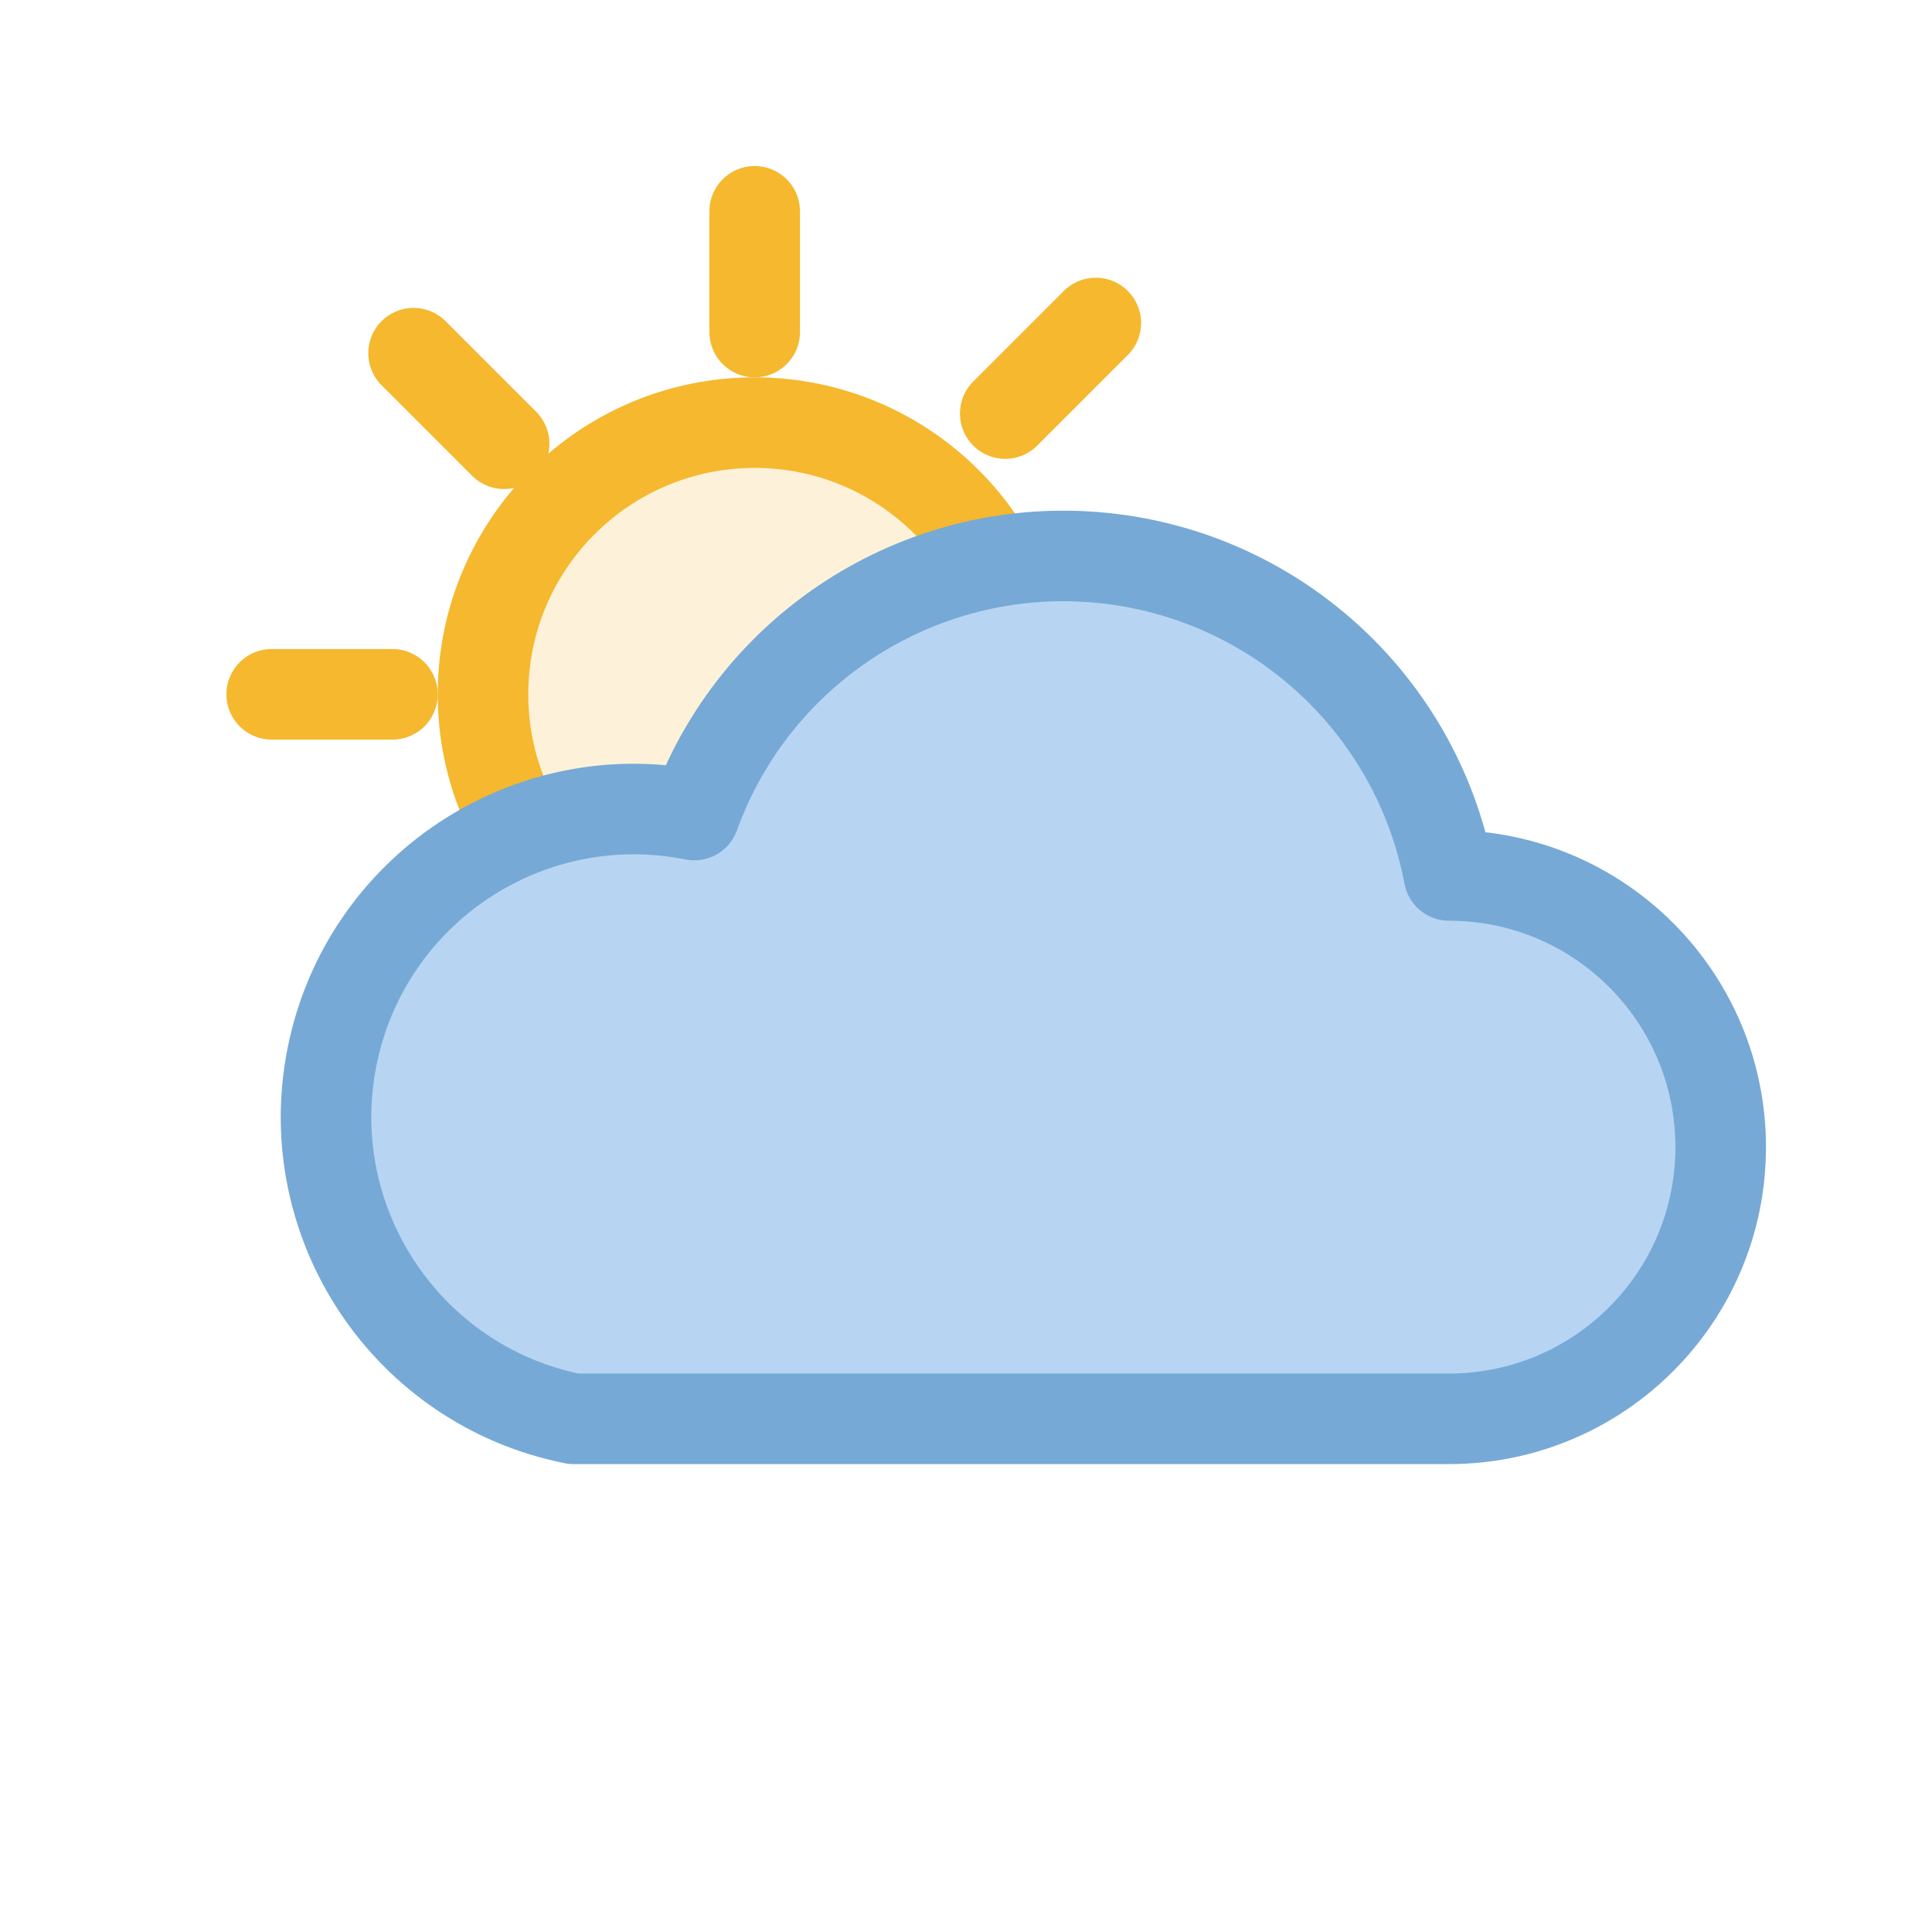
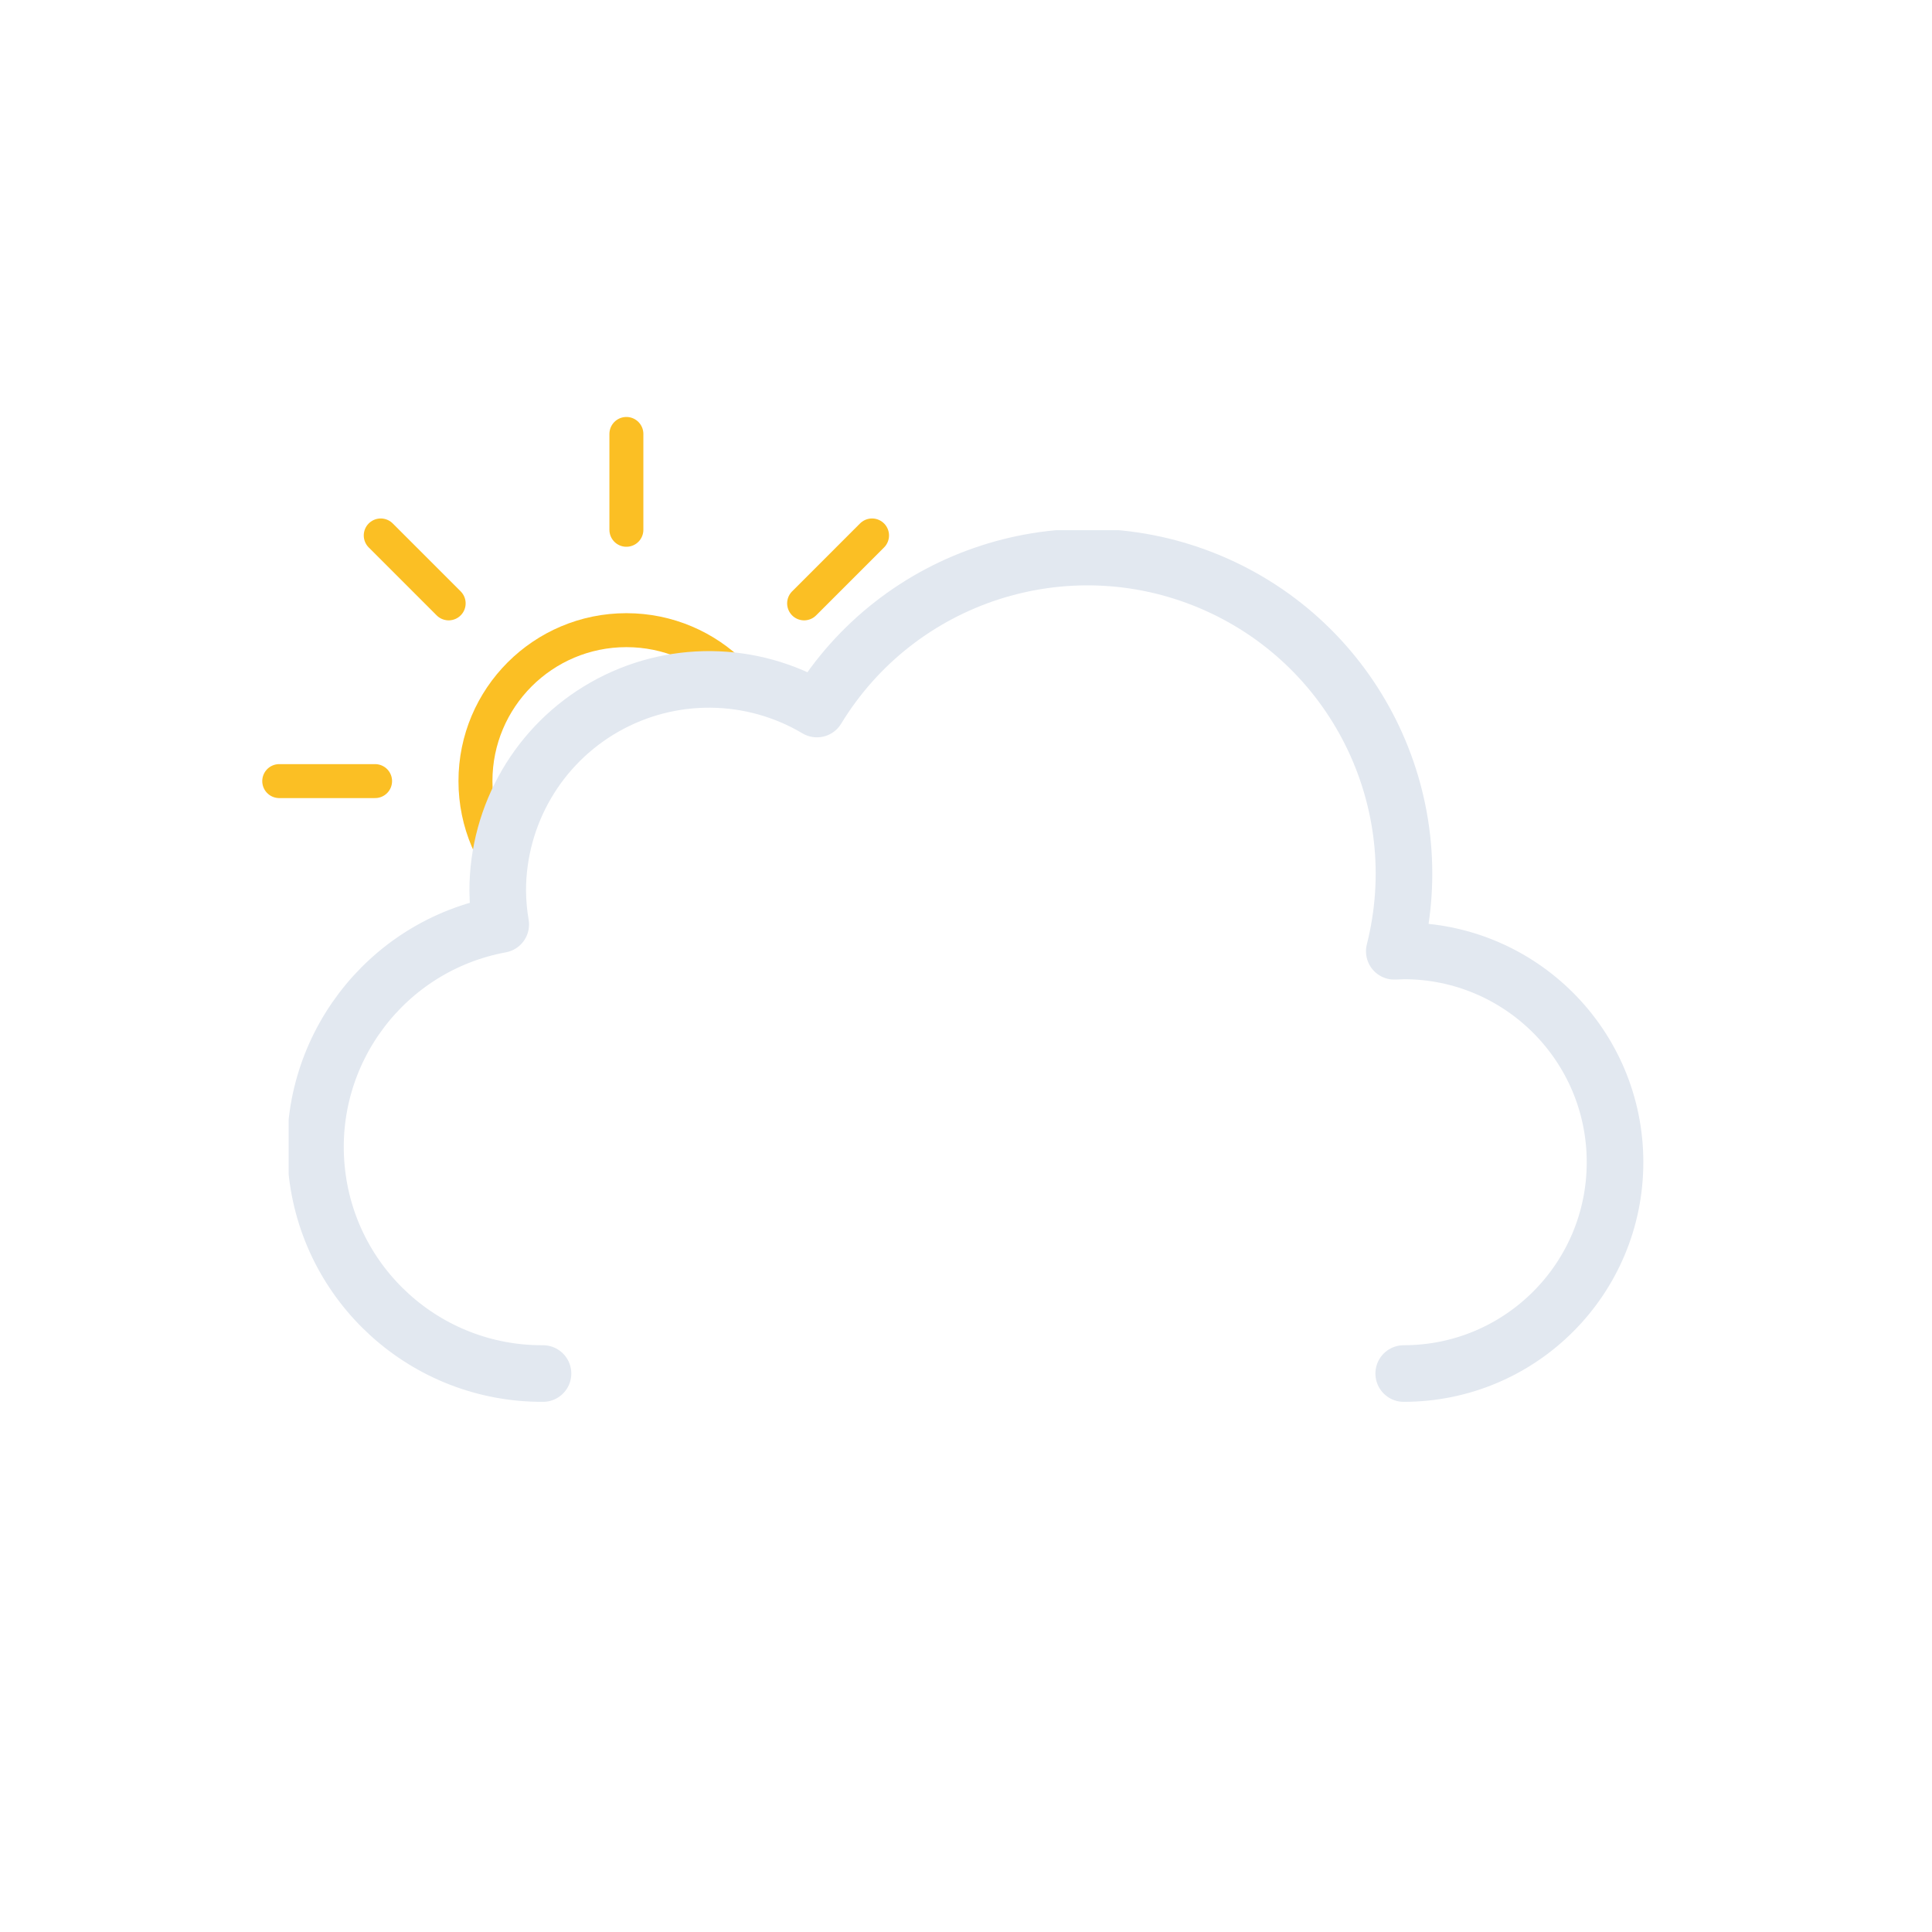
- <svg xmlns="http://www.w3.org/2000/svg" viewBox="0 0 64 64" fill="none" stroke-linecap="round" stroke-linejoin="round">
-   <g stroke="#F5B82E" stroke-width="3">
-     <circle cx="25" cy="23" r="9" fill="#F5B82E" fill-opacity=".18" />
-     <path d="M25 7v4m0 24v4M9 23h4m24 0h4M13.7 11.7l3 3m16.6 16.6 3 3m0-23.6-3 3m-16.6 16.6-3 3" />
-   </g>
-   <path d="M19 47h29a9 9 0 0 0 0-18 13 13 0 0 0-25-2 10 10 0 0 0-4 20Z" fill="#B7D5F2" stroke="#76A9D6" stroke-width="3" />
+ <svg xmlns="http://www.w3.org/2000/svg" xmlns:xlink="http://www.w3.org/1999/xlink" viewBox="0 0 512 512">
+   <defs>
+     <symbol id="c" viewBox="0 0 193 193">
+       <circle cx="96.5" cy="96.5" r="40" fill="none" stroke="#fbbf24" stroke-miterlimit="10" stroke-width="9" />
+       <path fill="none" stroke="#fbbf24" stroke-linecap="round" stroke-miterlimit="10" stroke-width="9" d="M96.5 29.9V4.5m0 184v-25.4m47.1-113.7 18-18M31.4 161.6l18-18m0-94.2-18-18m130.2 130.2-18-18M4.5 96.5h25.4m158.6 0h-25.4">
+         <animateTransform additive="sum" attributeName="transform" dur="6s" repeatCount="indefinite" type="rotate" values="0 96.5 96.5; 45 96.5 96.5" />
+       </path>
+     </symbol>
+     <symbol id="d" viewBox="0 0 359 231">
+       <path fill="none" stroke="#e2e8f0" stroke-linecap="round" stroke-linejoin="round" stroke-width="15" d="M295.5 223.5a56 56 0 000-112l-2.5.1a83.9 83.9 0 00-153-64.2 56 56 0 00-84.6 48.1 56.6 56.6 0 00.8 9 60 60 0 0011.2 119" />
+     </symbol>
+     <symbol id="b" viewBox="0 0 435.5 371.5">
+       <g clip-path="url(#a)">
+         <use xlink:href="#c" width="193" height="193" transform="translate(69.5 110.5)" />
+       </g>
+       <use xlink:href="#d" width="359" height="231" transform="translate(76.5 140.5)" />
+     </symbol>
+     <clipPath id="a">
+       <path fill="none" d="M288 148a83.8 83.8 0 00-71.4 40 56 56 0 00-84.6 48 56.6 56.6 0 00.8 9A60 60 0 0084 304H0V0h288Z" />
+     </clipPath>
+   </defs>
+   <use xlink:href="#b" width="435.5" height="371.5" />
</svg>
